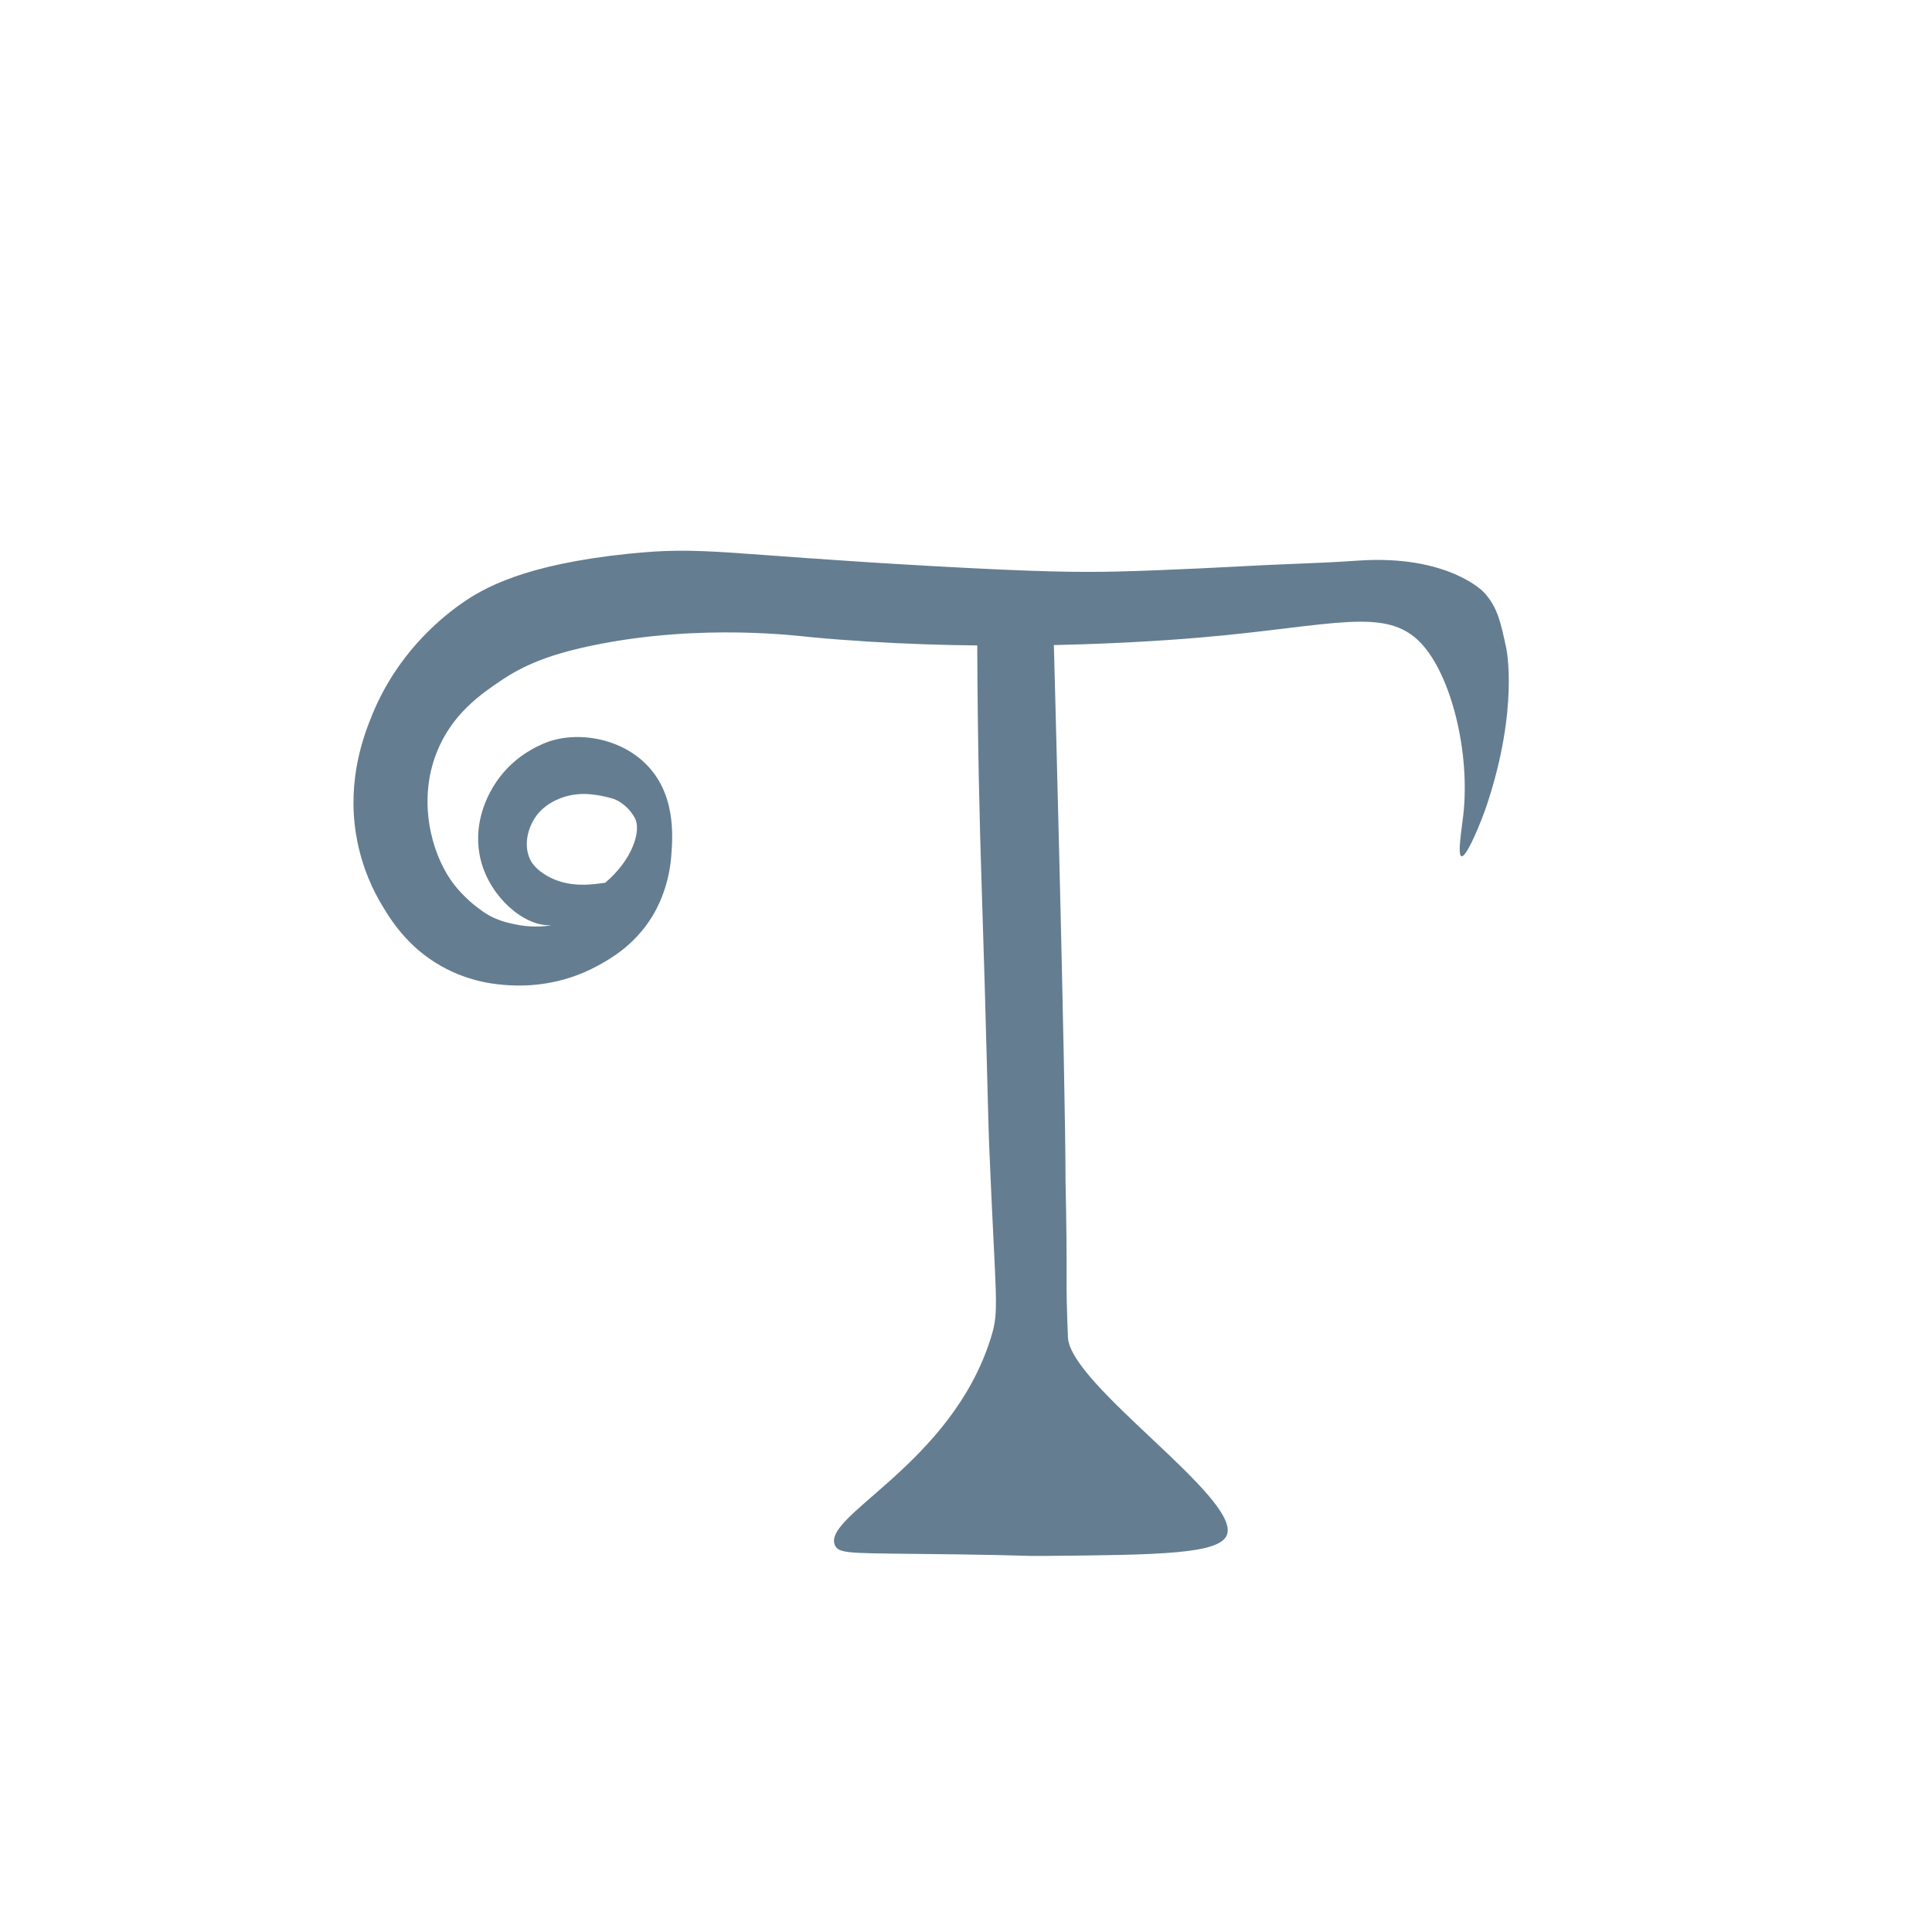
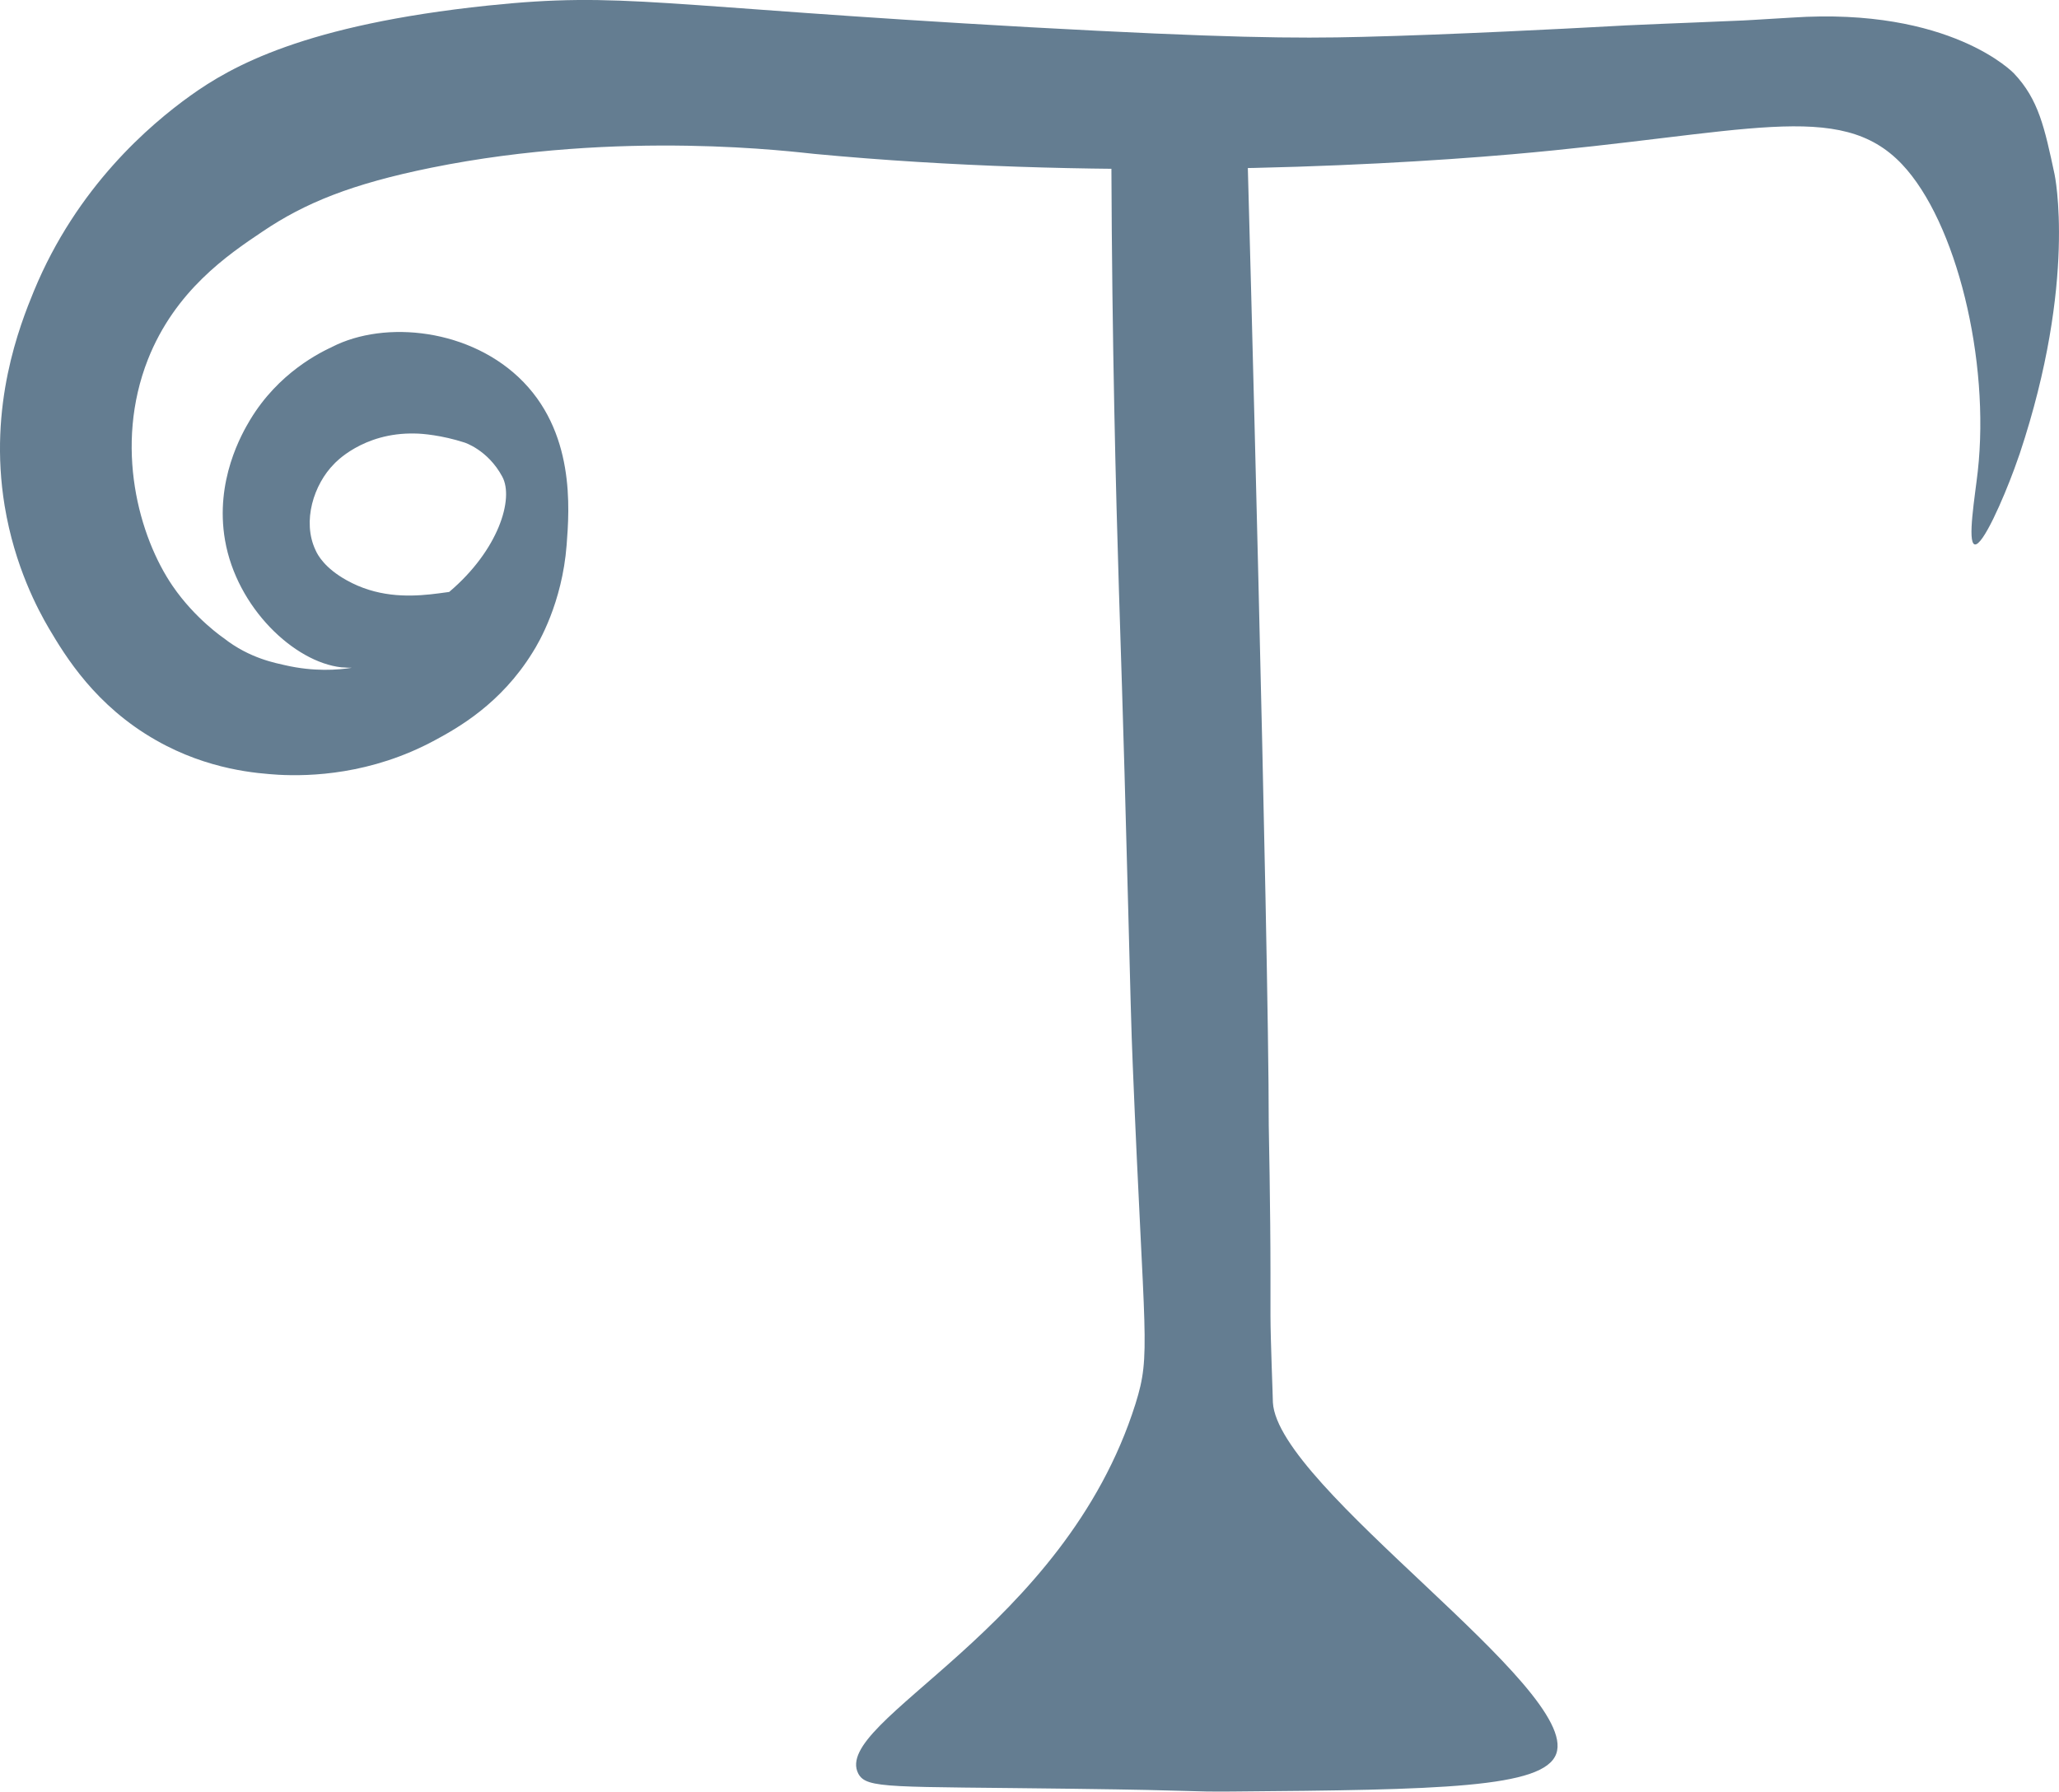
- <svg xmlns="http://www.w3.org/2000/svg" id="Layer_1" data-name="Layer 1" viewBox="0 0 1000 1000">
+ <svg xmlns="http://www.w3.org/2000/svg" id="Layer_1" data-name="Layer 1" viewBox="0 0 597.94 520.33">
  <defs>
    <style>
      .cls-1 {
        fill: #647d91;
      }
    </style>
  </defs>
-   <path class="cls-1" d="M505.82,332.84c.18,52.29,1.27,94.85,2.23,123.88,2.61,79.6,3.25,119.43,4,137.49,3.35,80.76,5.38,83.78.75,98.5-20.69,65.74-88.39,92.14-80.49,107.41,2.35,4.54,9.11,3.69,62.53,4.41,38.64.52,32.37.93,45.94.81,60.5-.52,90.75-1.01,94.32-11.01,6.79-19.03-80.94-77.31-82.33-102-.09-1.54-.71-18.53-.71-25.27,0-4.48.01-10.39.01-10.39,0-1.02,0-1.71,0-2,.03-18.09-.55-42.89-.55-42.89,0-53.58-5.99-276.2-6.07-278.92v-.03" />
-   <path class="cls-1" d="M285.39,478.94c-4.2.67-11.2,1.24-19.5-.66-2.49-.57-10.32-1.87-17.88-7.92,0,0-8.33-5.63-14.82-15.07-9.84-14.32-17.09-40.64-7.17-65.8,7.91-20.05,23.19-30.39,33.17-37.15,12.39-8.39,26.05-13.91,49.09-18.57,55.28-11.2,105.88-4.5,111.44-3.98,79.51,7.45,158.7,3.91,202.39.12,67.9-5.88,95.17-16.23,113.32,2.92,15.84,16.72,25.64,56.88,21.95,89.18-.83,7.25-3.08,20.59-.93,21.19,2.26.63,8.26-13.21,11.5-21.94.24-.65.94-2.49,1.59-4.46,16.72-50.17,10.13-81.13,10.13-81.13-2.88-13.52-4.62-21.74-11.81-29.3,0,0-18.31-19.26-64.45-16.23-.29.02-2.99.18-6.72.43-2.24.15-5.54.35-11.44.63-13.33.64-26.67,1.05-39.99,1.78-3.63.2-41.06,2.22-66.66,2.84-19.31.46-40.08.32-96.44-2.84-108.86-6.1-118.13-10.43-157.43-6.3-53.32,5.6-74.48,17.58-86.52,26.16-11.73,8.36-32.93,26.43-45.39,56.73-4.12,10.02-13.3,33.19-8.51,62.4,2.88,17.6,9.66,30.19,12.76,35.46,4.9,8.31,13.55,22.58,31.2,32.57,15.31,8.66,29.47,9.63,35.46,9.98,9.11.52,26.85.08,45.39-9.98,6.69-3.63,19.16-10.59,28.37-25.48,1.75-2.84,8.62-14.41,9.93-31.2.82-10.46,2.59-33.21-14.04-48.77-15.67-14.67-40.75-16.47-55.46-7.96,0,0,1.08-.57,2.35-1.23-4.64,2.04-16.58,8.02-24.83,21.59-2.45,4.04-10.28,17.66-7.3,34.95,3.38,19.65,20.13,35.38,33.79,36.88.73.08,1.25.1,1.72.12,21.07.95,38.82-16.79,36.8-21.3-1.87-4.19-19.67,5.57-37.04-4.12-6.3-3.52-8.36-7.26-9.03-8.66-4.02-8.35-.48-19.21,5.41-25.1,0,0,8.16-9.18,23.5-8.76,1.98.06,7.81.52,14.34,2.56,0,0,0,0,0,0,0,0,6.75,2.11,10.98,9.93,3.46,6.39-1.12,21.41-15.35,33.46" />
+   <path class="cls-1" d="M322.75,47.81c.2,52.3,1.3,94.9,2.2,123.9,2.6,79.6,3.2,119.4,4,137.5,3.3,80.8,5.4,83.8.8,98.5-20.7,65.7-88.4,92.1-80.5,107.4,2.4,4.5,9.1,3.7,62.5,4.4,38.6.5,32.4.9,45.9.8,60.5-.5,90.8-1,94.3-11,6.8-19-80.9-77.3-82.3-102,0-1.5-.7-18.5-.7-25.3v-12.4c0-18.1-.5-42.9-.5-42.9,0-53.6-6-276.2-6.1-278.9h0" />
+   <path class="cls-1" d="M102.35,193.91c-4.2.7-11.2,1.2-19.5-.7-2.5-.6-10.3-1.9-17.9-7.9,0,0-8.3-5.6-14.8-15.1-9.8-14.3-17.1-40.6-7.2-65.8,7.9-20,23.2-30.4,33.2-37.1,12.4-8.4,26-13.9,49.1-18.6,55.3-11.2,105.9-4.5,111.4-4,79.5,7.5,158.7,3.9,202.4.1,67.9-5.9,95.2-16.2,113.3,2.9,15.8,16.7,25.6,56.9,22,89.2-.8,7.2-3.1,20.6-.9,21.2,2.3.6,8.3-13.2,11.5-21.9.2-.6.9-2.5,1.6-4.5,16.7-50.2,10.1-81.1,10.1-81.1-2.9-13.5-4.6-21.7-11.8-29.3,0,0-18.3-19.3-64.5-16.2-.3,0-3,.2-6.7.4-2.2.1-5.5.4-11.4.6-13.3.6-26.7,1-40,1.8-3.6.2-41.1,2.2-66.7,2.8-19.3.5-40.1.3-96.4-2.8C190.25,1.81,181.05-2.49,141.75,1.61c-53.3,5.6-74.5,17.6-86.5,26.2-11.7,8.4-32.9,26.4-45.4,56.7-4.1,10-13.3,33.2-8.5,62.4,2.9,17.6,9.7,30.2,12.8,35.5,4.9,8.3,13.6,22.6,31.2,32.6,15.3,8.7,29.5,9.6,35.5,10,9.1.5,26.9,0,45.4-10,6.7-3.6,19.2-10.6,28.4-25.5,1.8-2.8,8.6-14.4,9.9-31.2.8-10.5,2.6-33.2-14-48.8-15.7-14.7-40.8-16.5-55.5-8,0,0,1.1-.6,2.4-1.2-4.6,2-16.6,8-24.8,21.6-2.4,4-10.3,17.7-7.3,35,3.4,19.6,20.1,35.4,33.8,36.9.7,0,1.2.1,1.7.1,21.1,1,38.8-16.8,36.8-21.3-1.9-4.2-19.7,5.6-37-4.1-6.3-3.5-8.4-7.3-9-8.7-4-8.4-.5-19.2,5.4-25.1,0,0,8.2-9.2,23.5-8.8,2,0,7.8.5,14.3,2.6h0s6.8,2.1,11,9.9c3.5,6.4-1.1,21.4-15.4,33.5" />
</svg>
